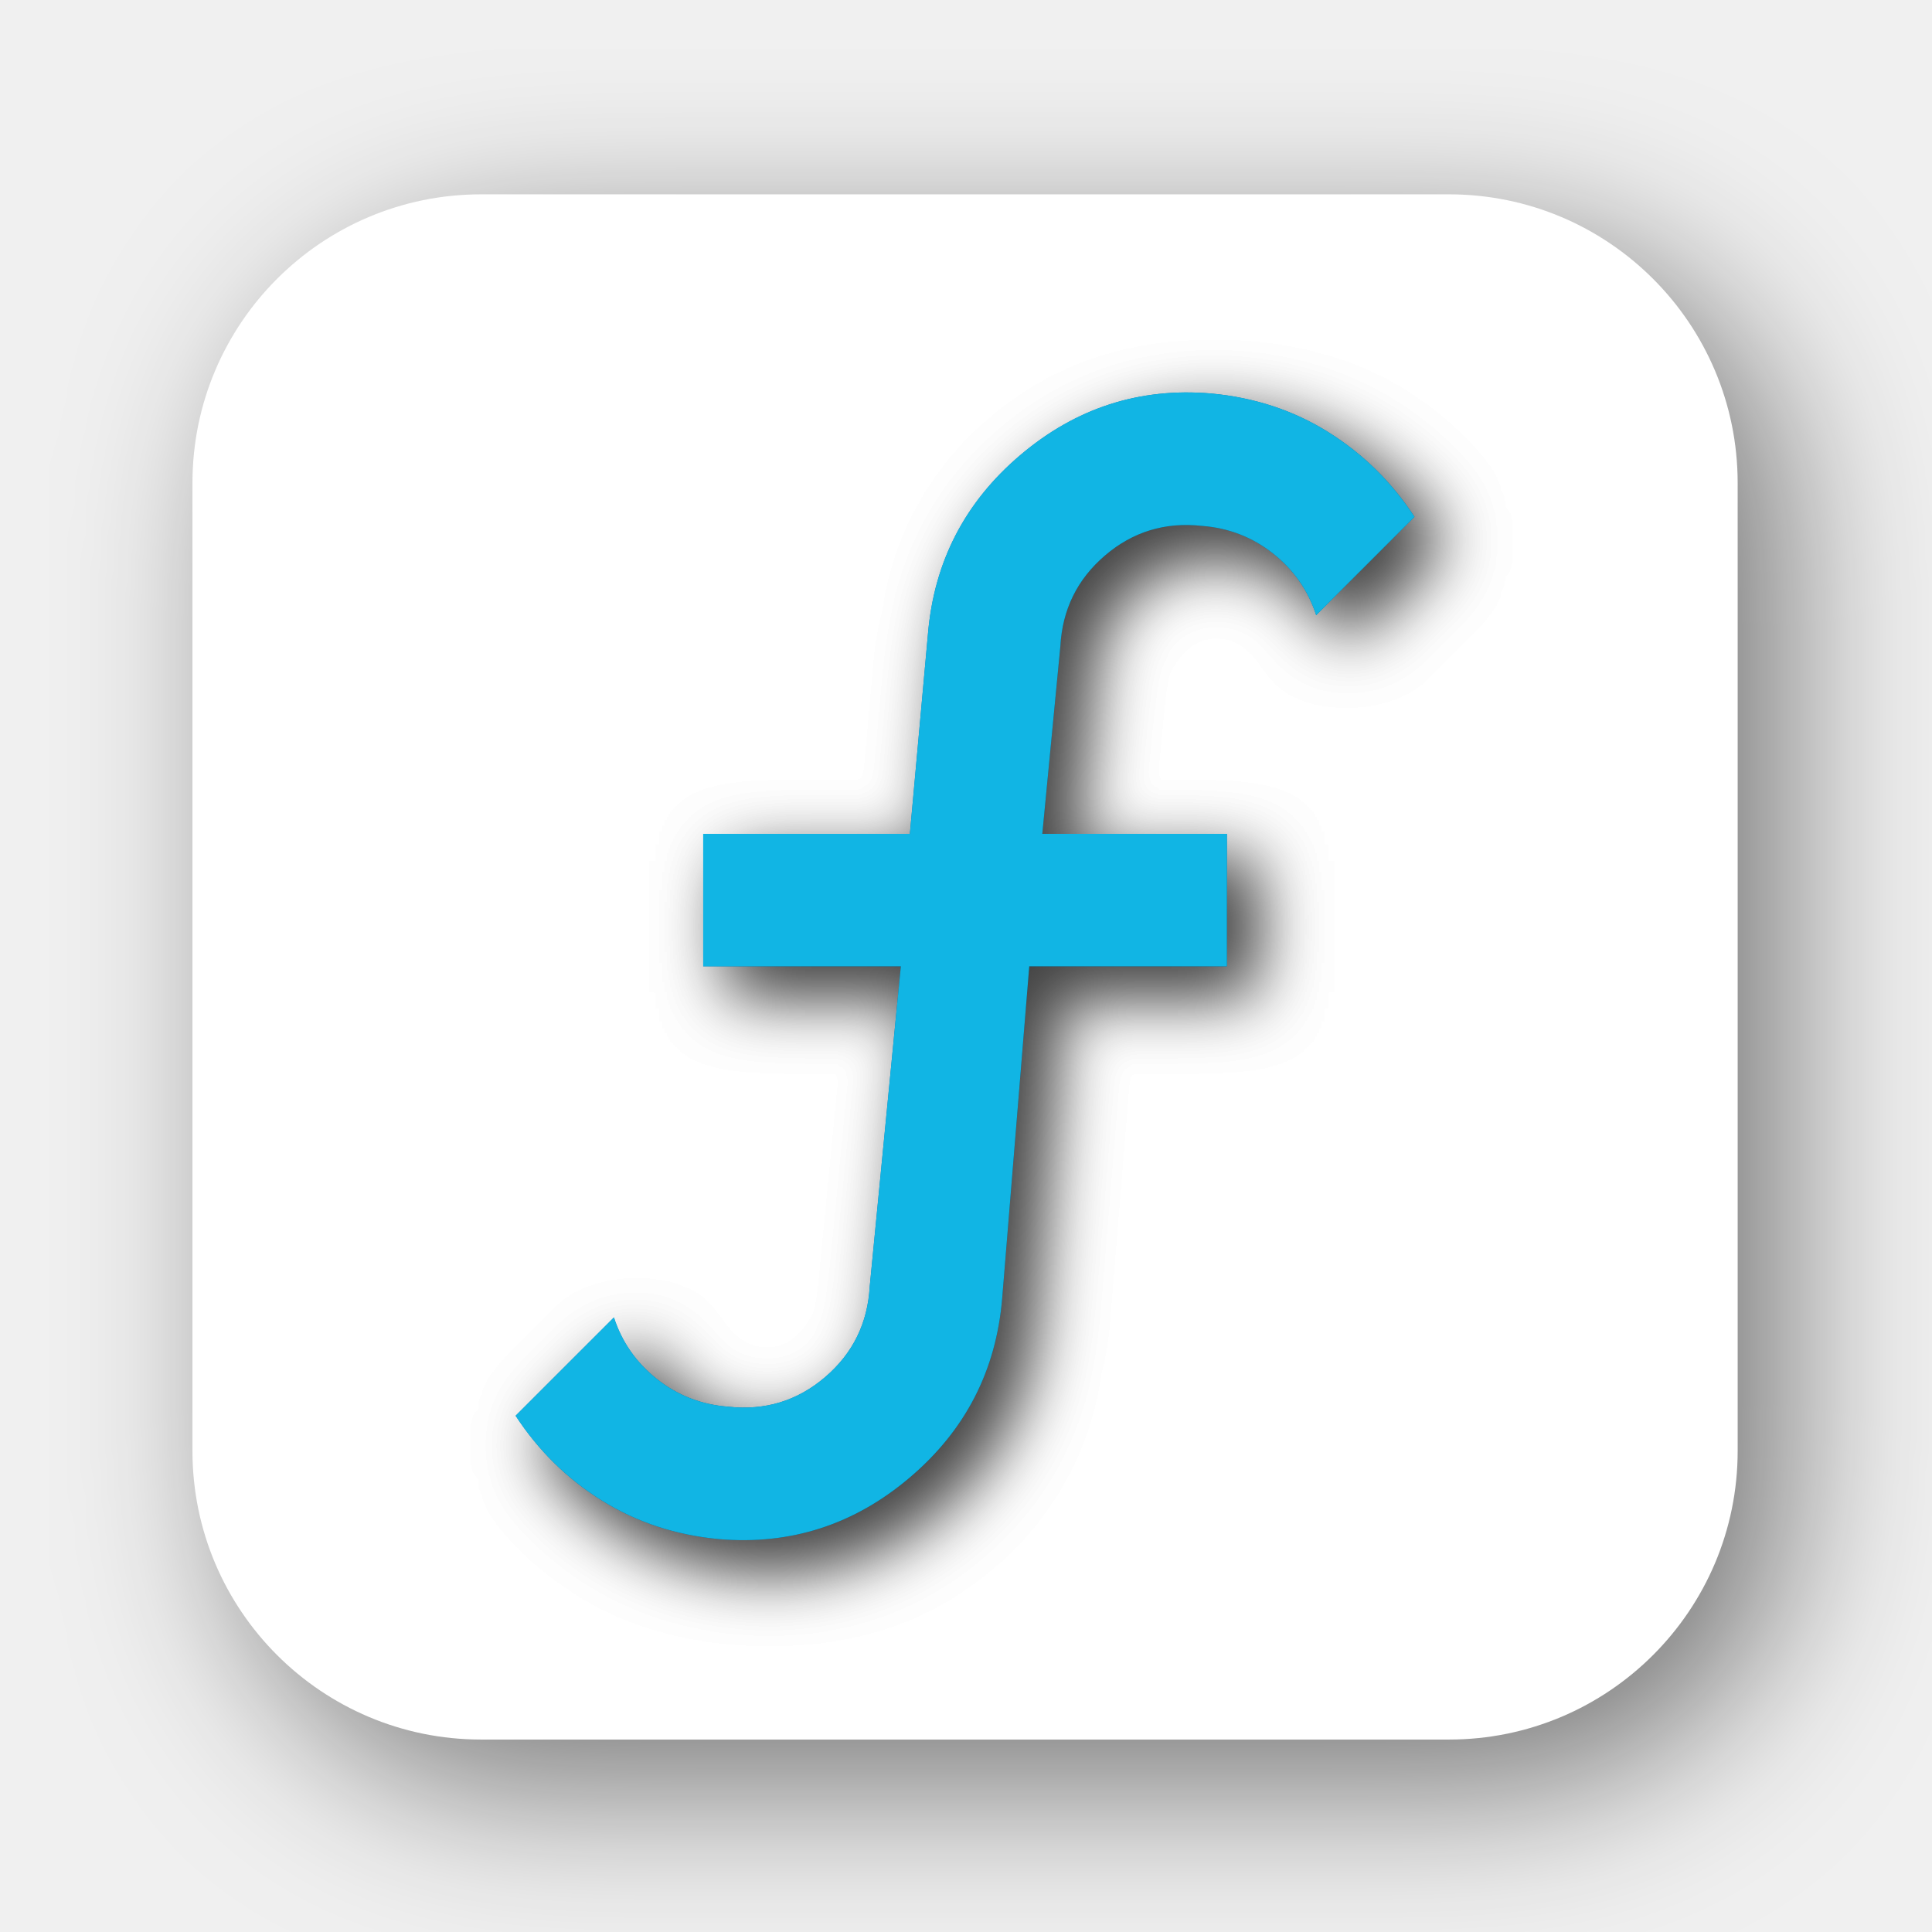
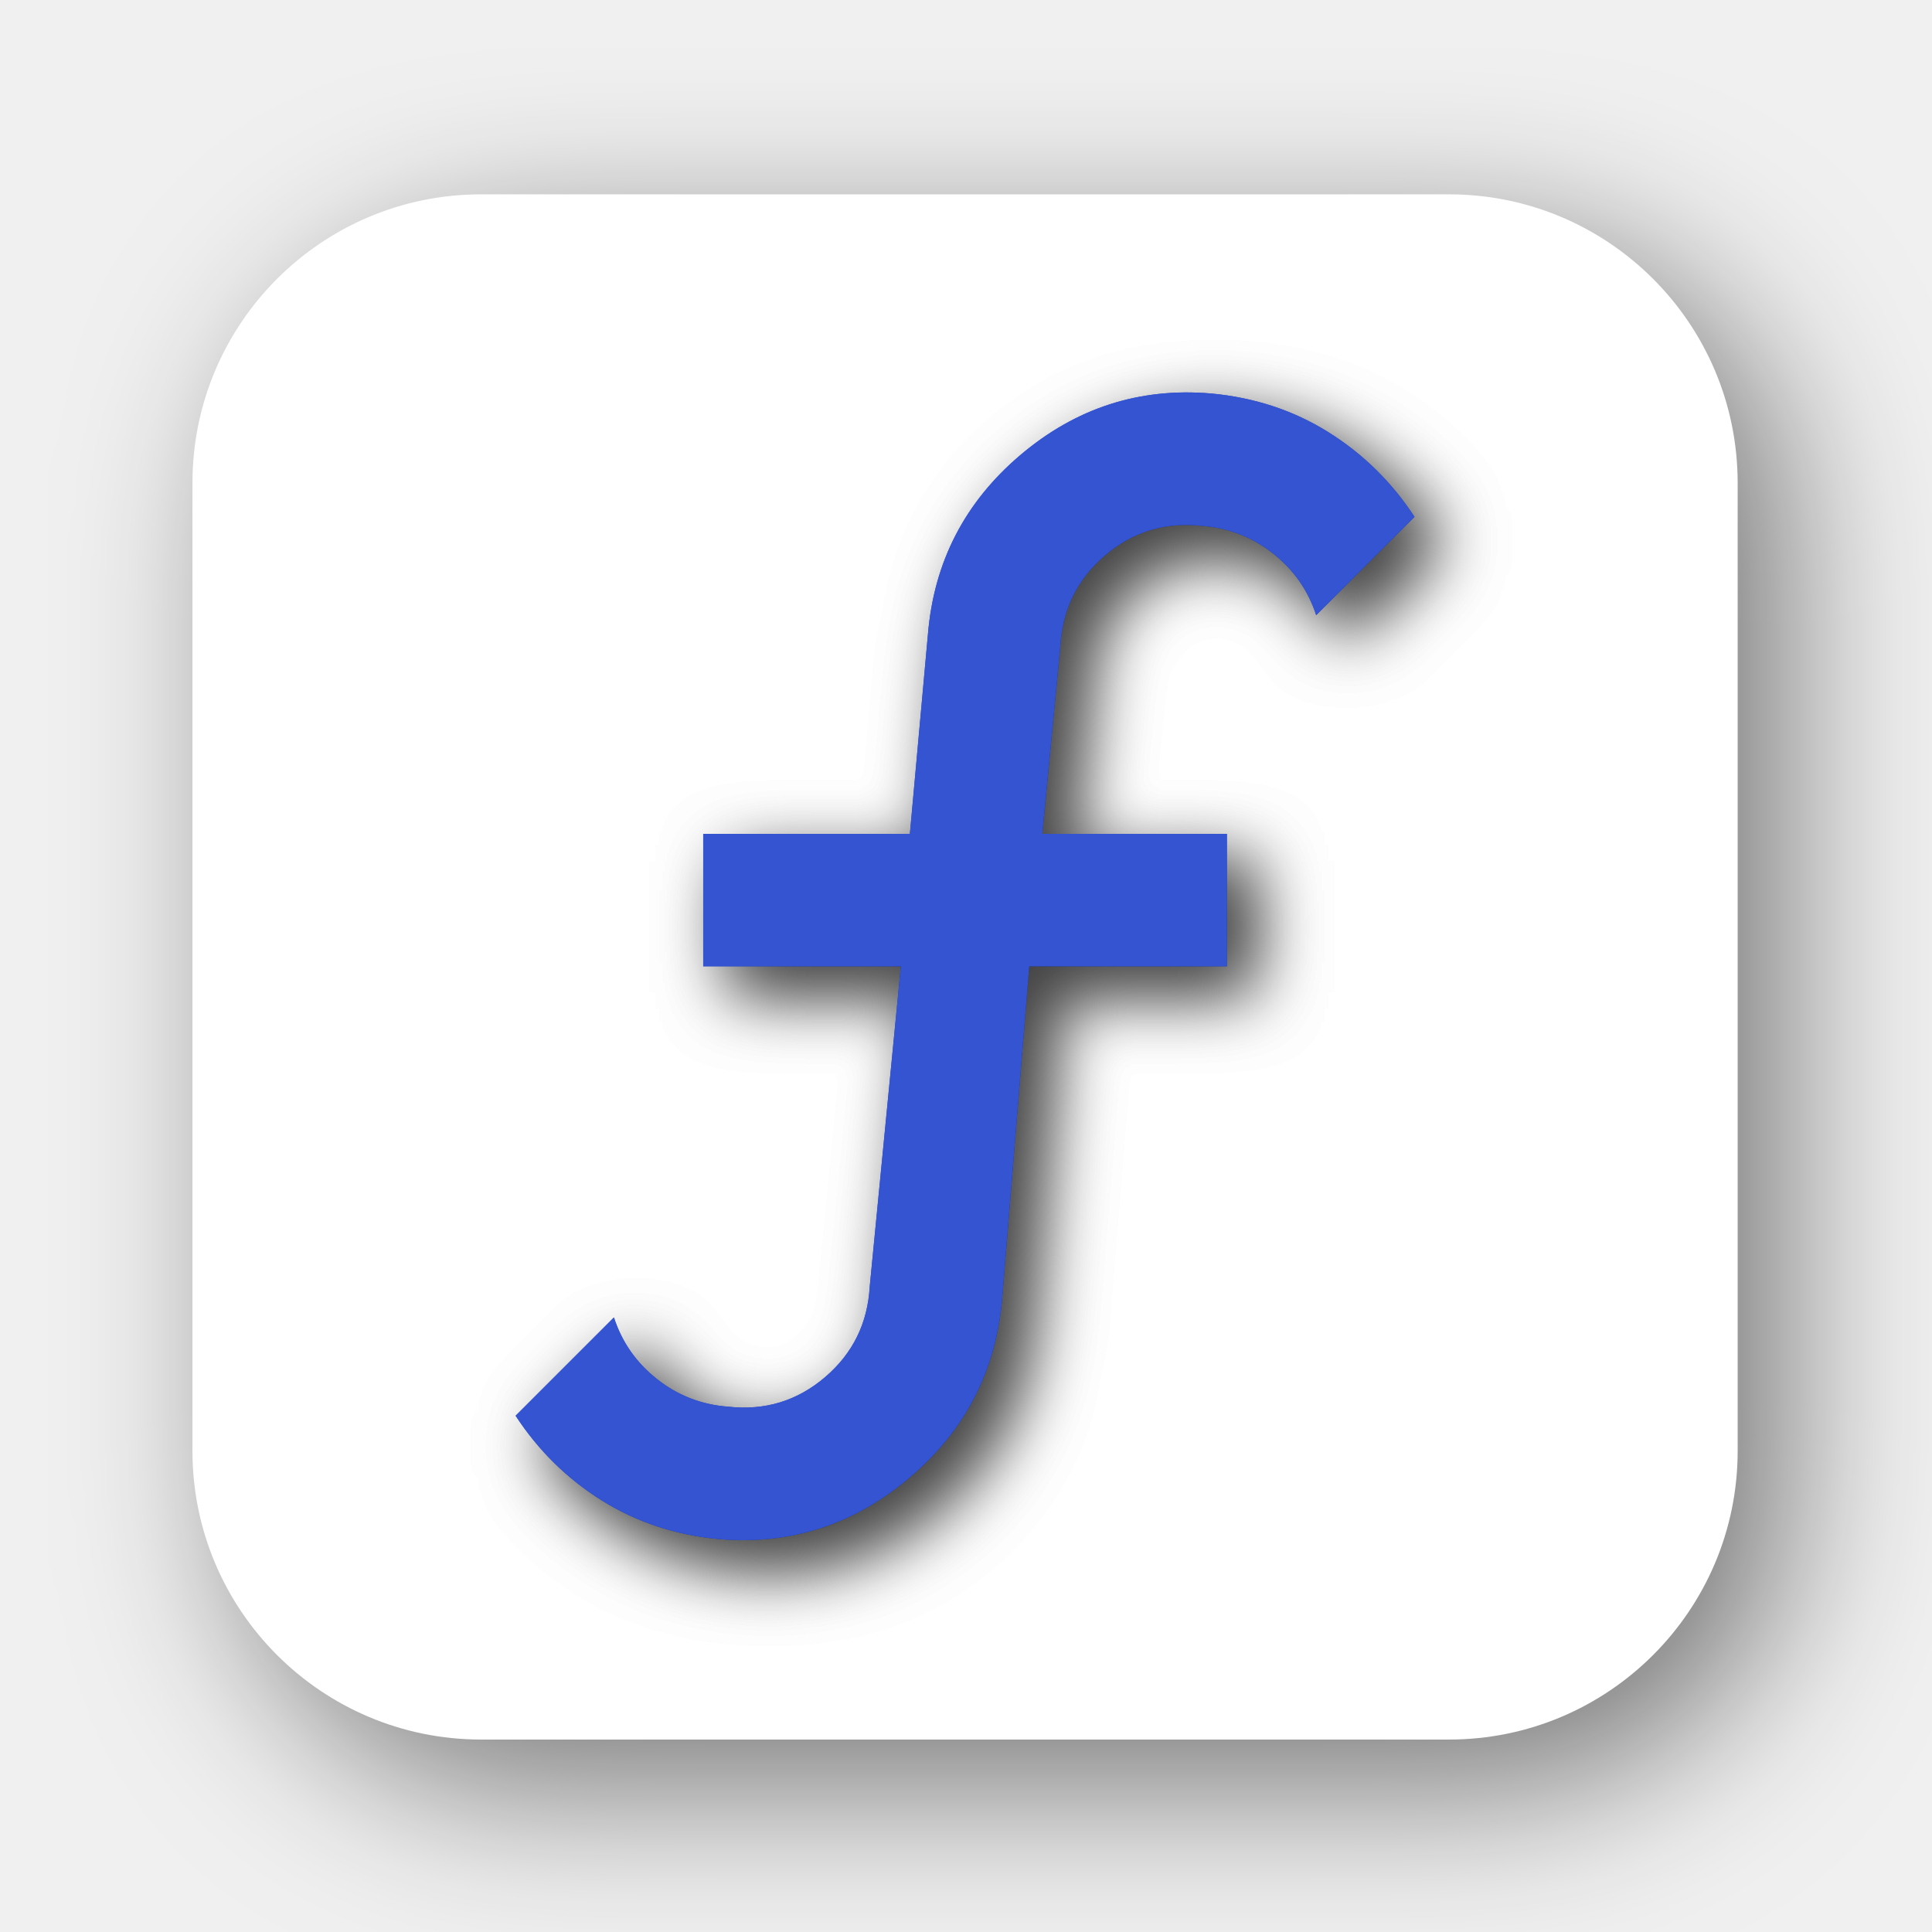
<svg xmlns="http://www.w3.org/2000/svg" width="1024" height="1024" viewBox="0 0 1024 1024">
  <filter id="filter1" x="0" y="0" width="1024" height="1024" filterUnits="userSpaceOnUse" primitiveUnits="userSpaceOnUse" color-interpolation-filters="sRGB">
    <feGaussianBlur stdDeviation="44" />
    <feOffset dx="25.456" dy="25.456" result="offsetblur" />
    <feFlood flood-color="#000000" flood-opacity="0.5" />
    <feComposite in2="offsetblur" operator="in" />
    <feMerge>
      <feMergeNode />
      <feMergeNode in="SourceGraphic" />
    </feMerge>
  </filter>
  <path id="Rounded-Rectangle" fill="#ffffff" fill-rule="evenodd" stroke="none" filter="url(#filter1)" d="M 102 769 C 102 853.5 170.5 922 255 922 L 768 922 C 852.5 922 921 853.5 921 769 L 921 256 C 921 171.5 852.5 103 768 103 L 255 103 C 170.5 103 102 171.5 102 256 Z" />
  <filter id="filter2" x="0" y="0" width="1024" height="1024" filterUnits="userSpaceOnUse" primitiveUnits="userSpaceOnUse" color-interpolation-filters="sRGB">
    <feGaussianBlur stdDeviation="18" />
    <feOffset dx="14.142" dy="14.142" result="offsetblur" />
    <feFlood flood-color="#000000" flood-opacity="0.5" />
    <feComposite in2="offsetblur" operator="in" />
    <feMerge>
      <feMergeNode />
      <feMergeNode in="SourceGraphic" />
    </feMerge>
  </filter>
-   <path id="path1-copy-2" fill="#1481ba" fill-rule="evenodd" stroke="none" filter="url(#filter2)" d="M 636.988 278.73 C 617.491 276.603 600.388 281.832 585.676 294.416 C 570.965 307 563.078 323.041 562.014 342.538 L 552.443 441.971 L 650.281 441.971 L 650.281 512.159 L 545.531 512.159 L 531.174 688.162 C 527.984 726.447 511.677 758.084 482.255 783.076 C 452.832 808.067 419.156 818.967 381.226 815.777 C 358.184 813.65 337.447 806.826 319.014 795.305 C 300.58 783.785 285.338 768.808 273.285 750.374 L 325.395 698.265 C 329.648 711.381 337.27 722.281 348.259 730.966 C 359.248 739.651 371.832 744.525 386.012 745.589 C 405.509 747.716 422.612 742.487 437.324 729.903 C 452.035 717.318 459.922 701.278 460.986 681.781 L 477.469 512.159 L 372.719 512.159 L 372.719 441.971 L 482.255 441.971 L 491.826 336.157 C 495.016 297.872 511.323 266.235 540.745 241.243 C 570.168 216.252 603.844 205.351 641.774 208.542 C 664.816 210.669 685.553 217.492 703.986 229.013 C 722.419 240.534 737.662 255.511 749.715 273.944 L 697.605 326.054 C 693.352 312.938 685.73 302.038 674.741 293.353 C 663.752 284.668 651.168 279.794 636.988 278.73 Z" />
+   <path id="path1-copy-2" fill="#3454d1" fill-rule="evenodd" stroke="none" filter="url(#filter2)" d="M 636.988 278.73 C 617.491 276.603 600.388 281.832 585.676 294.416 C 570.965 307 563.078 323.041 562.014 342.538 L 552.443 441.971 L 650.281 441.971 L 650.281 512.159 L 545.531 512.159 L 531.174 688.162 C 527.984 726.447 511.677 758.084 482.255 783.076 C 452.832 808.067 419.156 818.967 381.226 815.777 C 358.184 813.65 337.447 806.826 319.014 795.305 C 300.58 783.785 285.338 768.808 273.285 750.374 L 325.395 698.265 C 329.648 711.381 337.27 722.281 348.259 730.966 C 359.248 739.651 371.832 744.525 386.012 745.589 C 405.509 747.716 422.612 742.487 437.324 729.903 C 452.035 717.318 459.922 701.278 460.986 681.781 L 477.469 512.159 L 372.719 512.159 L 372.719 441.971 L 482.255 441.971 L 491.826 336.157 C 495.016 297.872 511.323 266.235 540.745 241.243 C 570.168 216.252 603.844 205.351 641.774 208.542 C 664.816 210.669 685.553 217.492 703.986 229.013 C 722.419 240.534 737.662 255.511 749.715 273.944 L 697.605 326.054 C 693.352 312.938 685.73 302.038 674.741 293.353 C 663.752 284.668 651.168 279.794 636.988 278.73 Z" />
  <filter id="filter3" x="0" y="0" width="1024" height="1024" filterUnits="userSpaceOnUse" primitiveUnits="userSpaceOnUse" color-interpolation-filters="sRGB">
    <feGaussianBlur stdDeviation="18" />
    <feOffset dx="14.142" dy="14.142" result="offsetblur" />
    <feFlood flood-color="#000000" flood-opacity="0.5" />
    <feComposite in2="offsetblur" operator="in" />
    <feMerge>
      <feMergeNode />
      <feMergeNode in="SourceGraphic" />
    </feMerge>
  </filter>
-   <path id="path1-copy" fill="#11b5e4" fill-rule="evenodd" stroke="none" filter="url(#filter3)" d="M 636.988 278.73 C 617.491 276.603 600.388 281.832 585.676 294.416 C 570.965 307 563.078 323.041 562.014 342.538 L 552.443 441.971 L 650.281 441.971 L 650.281 512.159 L 545.531 512.159 L 531.174 688.162 C 527.984 726.447 511.677 758.084 482.255 783.076 C 452.832 808.067 419.156 818.967 381.226 815.777 C 358.184 813.65 337.447 806.826 319.014 795.305 C 300.58 783.785 285.338 768.808 273.285 750.374 L 325.395 698.265 C 329.648 711.381 337.27 722.281 348.259 730.966 C 359.248 739.651 371.832 744.525 386.012 745.589 C 405.509 747.716 422.612 742.487 437.324 729.903 C 452.035 717.318 459.922 701.278 460.986 681.781 L 477.469 512.159 L 372.719 512.159 L 372.719 441.971 L 482.255 441.971 L 491.826 336.157 C 495.016 297.872 511.323 266.235 540.745 241.243 C 570.168 216.252 603.844 205.351 641.774 208.542 C 664.816 210.669 685.553 217.492 703.986 229.013 C 722.419 240.534 737.662 255.511 749.715 273.944 L 697.605 326.054 C 693.352 312.938 685.73 302.038 674.741 293.353 C 663.752 284.668 651.168 279.794 636.988 278.73 Z" />
+   <path id="path1-copy" fill="#3454d1" fill-rule="evenodd" stroke="none" filter="url(#filter3)" d="M 636.988 278.73 C 617.491 276.603 600.388 281.832 585.676 294.416 C 570.965 307 563.078 323.041 562.014 342.538 L 552.443 441.971 L 650.281 441.971 L 650.281 512.159 L 545.531 512.159 L 531.174 688.162 C 527.984 726.447 511.677 758.084 482.255 783.076 C 452.832 808.067 419.156 818.967 381.226 815.777 C 358.184 813.65 337.447 806.826 319.014 795.305 C 300.58 783.785 285.338 768.808 273.285 750.374 L 325.395 698.265 C 329.648 711.381 337.27 722.281 348.259 730.966 C 359.248 739.651 371.832 744.525 386.012 745.589 C 405.509 747.716 422.612 742.487 437.324 729.903 C 452.035 717.318 459.922 701.278 460.986 681.781 L 477.469 512.159 L 372.719 512.159 L 372.719 441.971 L 482.255 441.971 L 491.826 336.157 C 495.016 297.872 511.323 266.235 540.745 241.243 C 570.168 216.252 603.844 205.351 641.774 208.542 C 664.816 210.669 685.553 217.492 703.986 229.013 C 722.419 240.534 737.662 255.511 749.715 273.944 L 697.605 326.054 C 693.352 312.938 685.73 302.038 674.741 293.353 C 663.752 284.668 651.168 279.794 636.988 278.73 Z" />
</svg>
